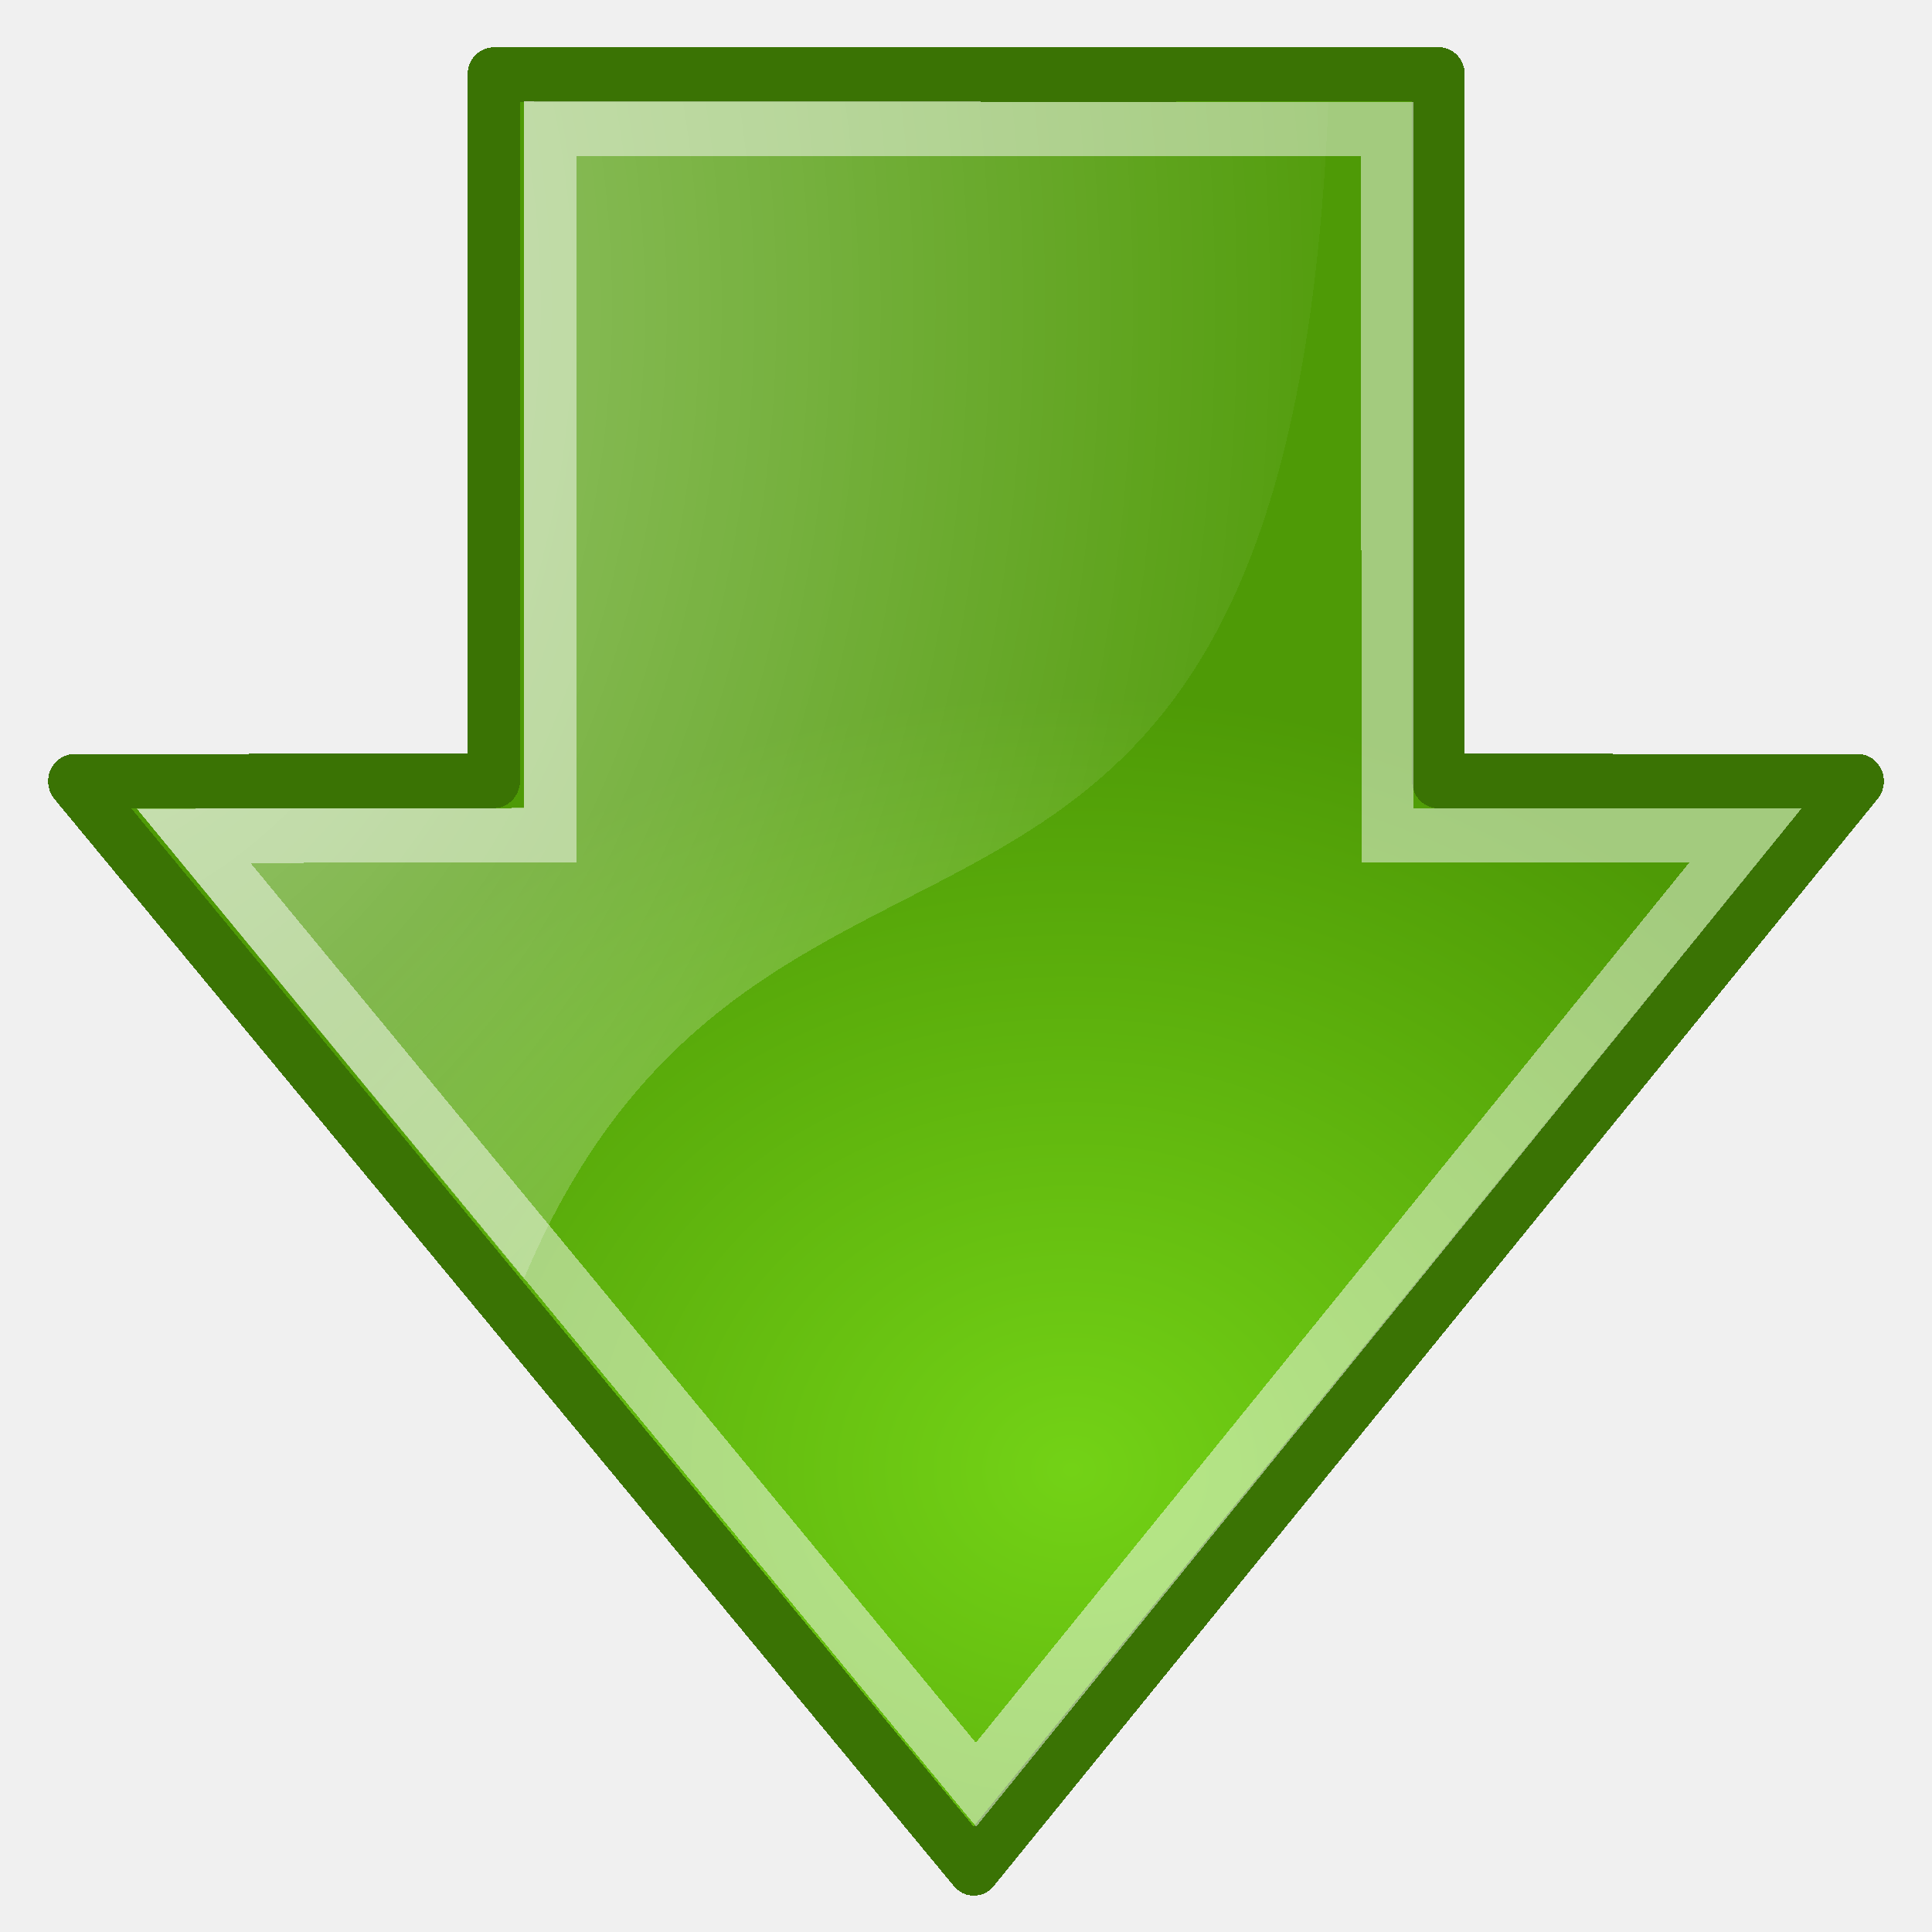
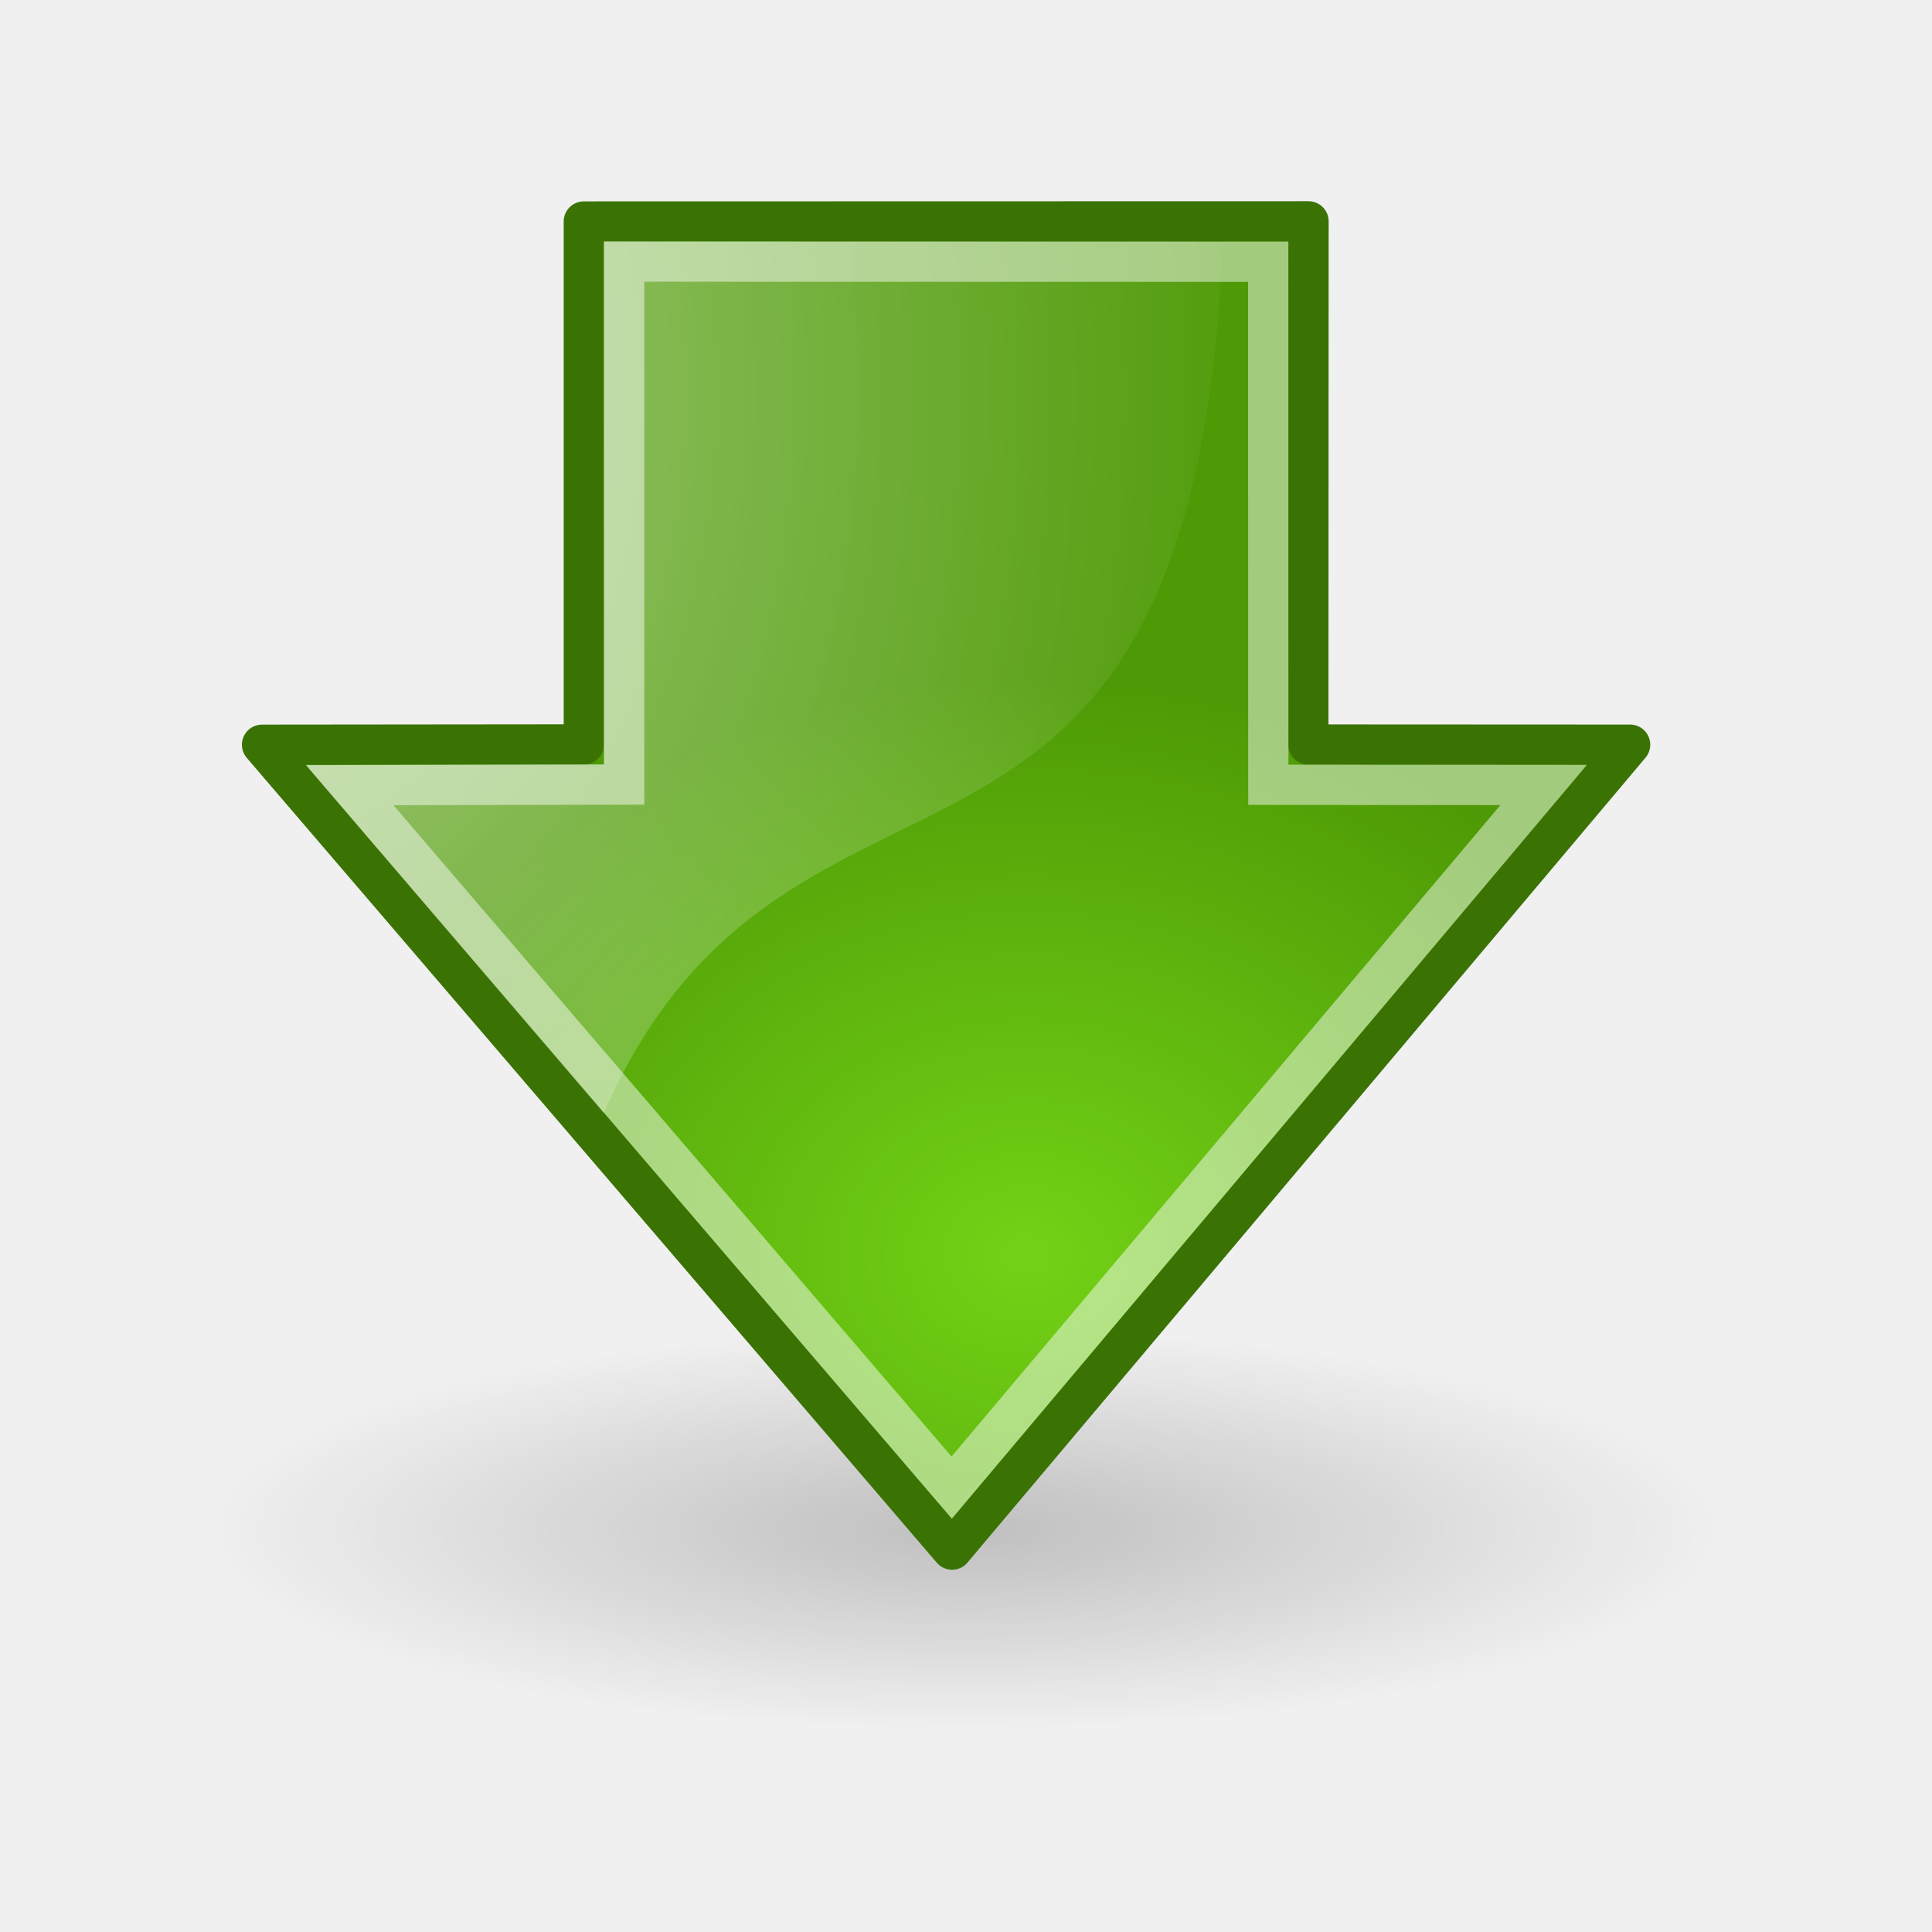
- <svg xmlns="http://www.w3.org/2000/svg" height="26" width="26" version="1.1" id="svg29" shape-rendering="crispEdges">
-   <defs id="defs17">
-     <radialGradient id="d" gradientUnits="userSpaceOnUse" cy="36.421" cx="24.837" gradientTransform="matrix(1.2145,0,0,0.3195953,-6.1638,4.360197)" r="15.645">
-       <stop offset="0" id="stop2" />
-       <stop stop-opacity="0" offset="1" id="stop4" />
+ <svg xmlns="http://www.w3.org/2000/svg" height="48" width="48" version="1.1">
+   <defs>
+     <radialGradient id="d" gradientUnits="userSpaceOnUse" cy="36.421" cx="24.837" gradientTransform="matrix(1 0 0 .53672 0 16.873)" r="15.645">
+       <stop offset="0" />
+       <stop stop-opacity="0" offset="1" />
    </radialGradient>
-     <radialGradient id="e" gradientUnits="userSpaceOnUse" cy="20.494" cx="35.293" gradientTransform="matrix(0,-0.84302,1.023303,0,0.5884253,42.586)" r="16.956">
-       <stop stop-color="#73d216" offset="0" id="stop7" />
-       <stop stop-color="#4e9a06" offset="1" id="stop9" />
+     <radialGradient id="e" gradientUnits="userSpaceOnUse" cy="20.494" cx="35.293" gradientTransform="matrix(0 -.84302 1.0202 0 .60644 42.586)" r="16.956">
+       <stop stop-color="#73d216" offset="0" />
+       <stop stop-color="#4e9a06" offset="1" />
    </radialGradient>
    <radialGradient id="f" gradientUnits="userSpaceOnUse" cy="1.535" cx="15.987" gradientTransform="matrix(0,-2.0467,-1.5576,0,44.116,66.933)" r="17.171">
-       <stop stop-color="#fff" offset="0" id="stop12" />
-       <stop stop-color="#fff" stop-opacity="0" offset="1" id="stop14" />
+       <stop stop-color="#fff" offset="0" />
+       <stop stop-color="#fff" stop-opacity="0" offset="1" />
    </radialGradient>
  </defs>
-   <g transform="matrix(-0.7154721,0,0,-0.6946192,30.06446,28.39933)" id="g27">
-     <g id="g40" transform="matrix(0.9838944,0,0,1.053259,0.6542542,-1.105687)">
-       <path id="path21" stroke-miterlimit="10" d="M 14.543,38.5 32.603,38.496 V 25.504 L 40.623,25.496 23.427,5.499 6.529,25.497 l 8.019,0.004 -0.005,12.999 z" style="color:#000000;fill:url(#e);fill-rule:evenodd;stroke:#3a7304;stroke-width:1.002;stroke-linecap:round;stroke-linejoin:round;stroke-miterlimit:10" />
-       <path id="path23" d="m 39.43,24.993 -7.406,0.012 0.003,12.993 -15.379,-0.009 c 0.77,-18.341 10.722,-10.993 15.381,-21.647 l 7.401,8.652 z" style="color:#000000;opacity:0.508;fill:url(#f);fill-rule:evenodd" />
-       <path id="path25" stroke-miterlimit="10" d="m 15.521,37.496 16.001,0.004 v -12.993 l 6.817,-0.016 -14.954,-17.452 -14.707,17.457 6.84,0.005 0.003,12.995 z" style="color:#000000;opacity:0.481;fill:none;stroke:#ffffff;stroke-miterlimit:10" />
-     </g>
+   <path opacity=".205" style="color:#000000" d="m40.482 36.421a15.645 8.397 0 1 1 -31.289 0 15.645 8.397 0 1 1 31.289 0z" fill-rule="evenodd" transform="matrix(1.2145 0 0 .59546 -6.1638 16.313)" fill="url(#d)" />
+   <g transform="matrix(-1,0,0,-1,47.029,43.999)">
+     <path stroke-linejoin="round" style="color:#000000" d="m14.519 38.5 18.005-0.004v-12.992l7.995-0.008-17.144-19.997-16.846 19.998 7.995 0.004-0.005 12.999z" fill-rule="evenodd" stroke="#3a7304" stroke-linecap="round" stroke-miterlimit="10" fill="url(#e)" />
+     <path opacity=".508" style="color:#000000" d="m39.43 24.993-7.406 0.012 0.003 12.993-15.379-0.009c0.77-18.341 10.722-10.993 15.381-21.647l7.401 8.652z" fill-rule="evenodd" fill="url(#f)" />
+     <path opacity=".481" style="color:#000000" d="m15.521 37.496 16.001 0.004v-12.993l6.817-0.016-14.954-17.452-14.707 17.457 6.84 0.005 0.003 12.995z" stroke="#fff" stroke-miterlimit="10" fill="none" />
  </g>
</svg>
